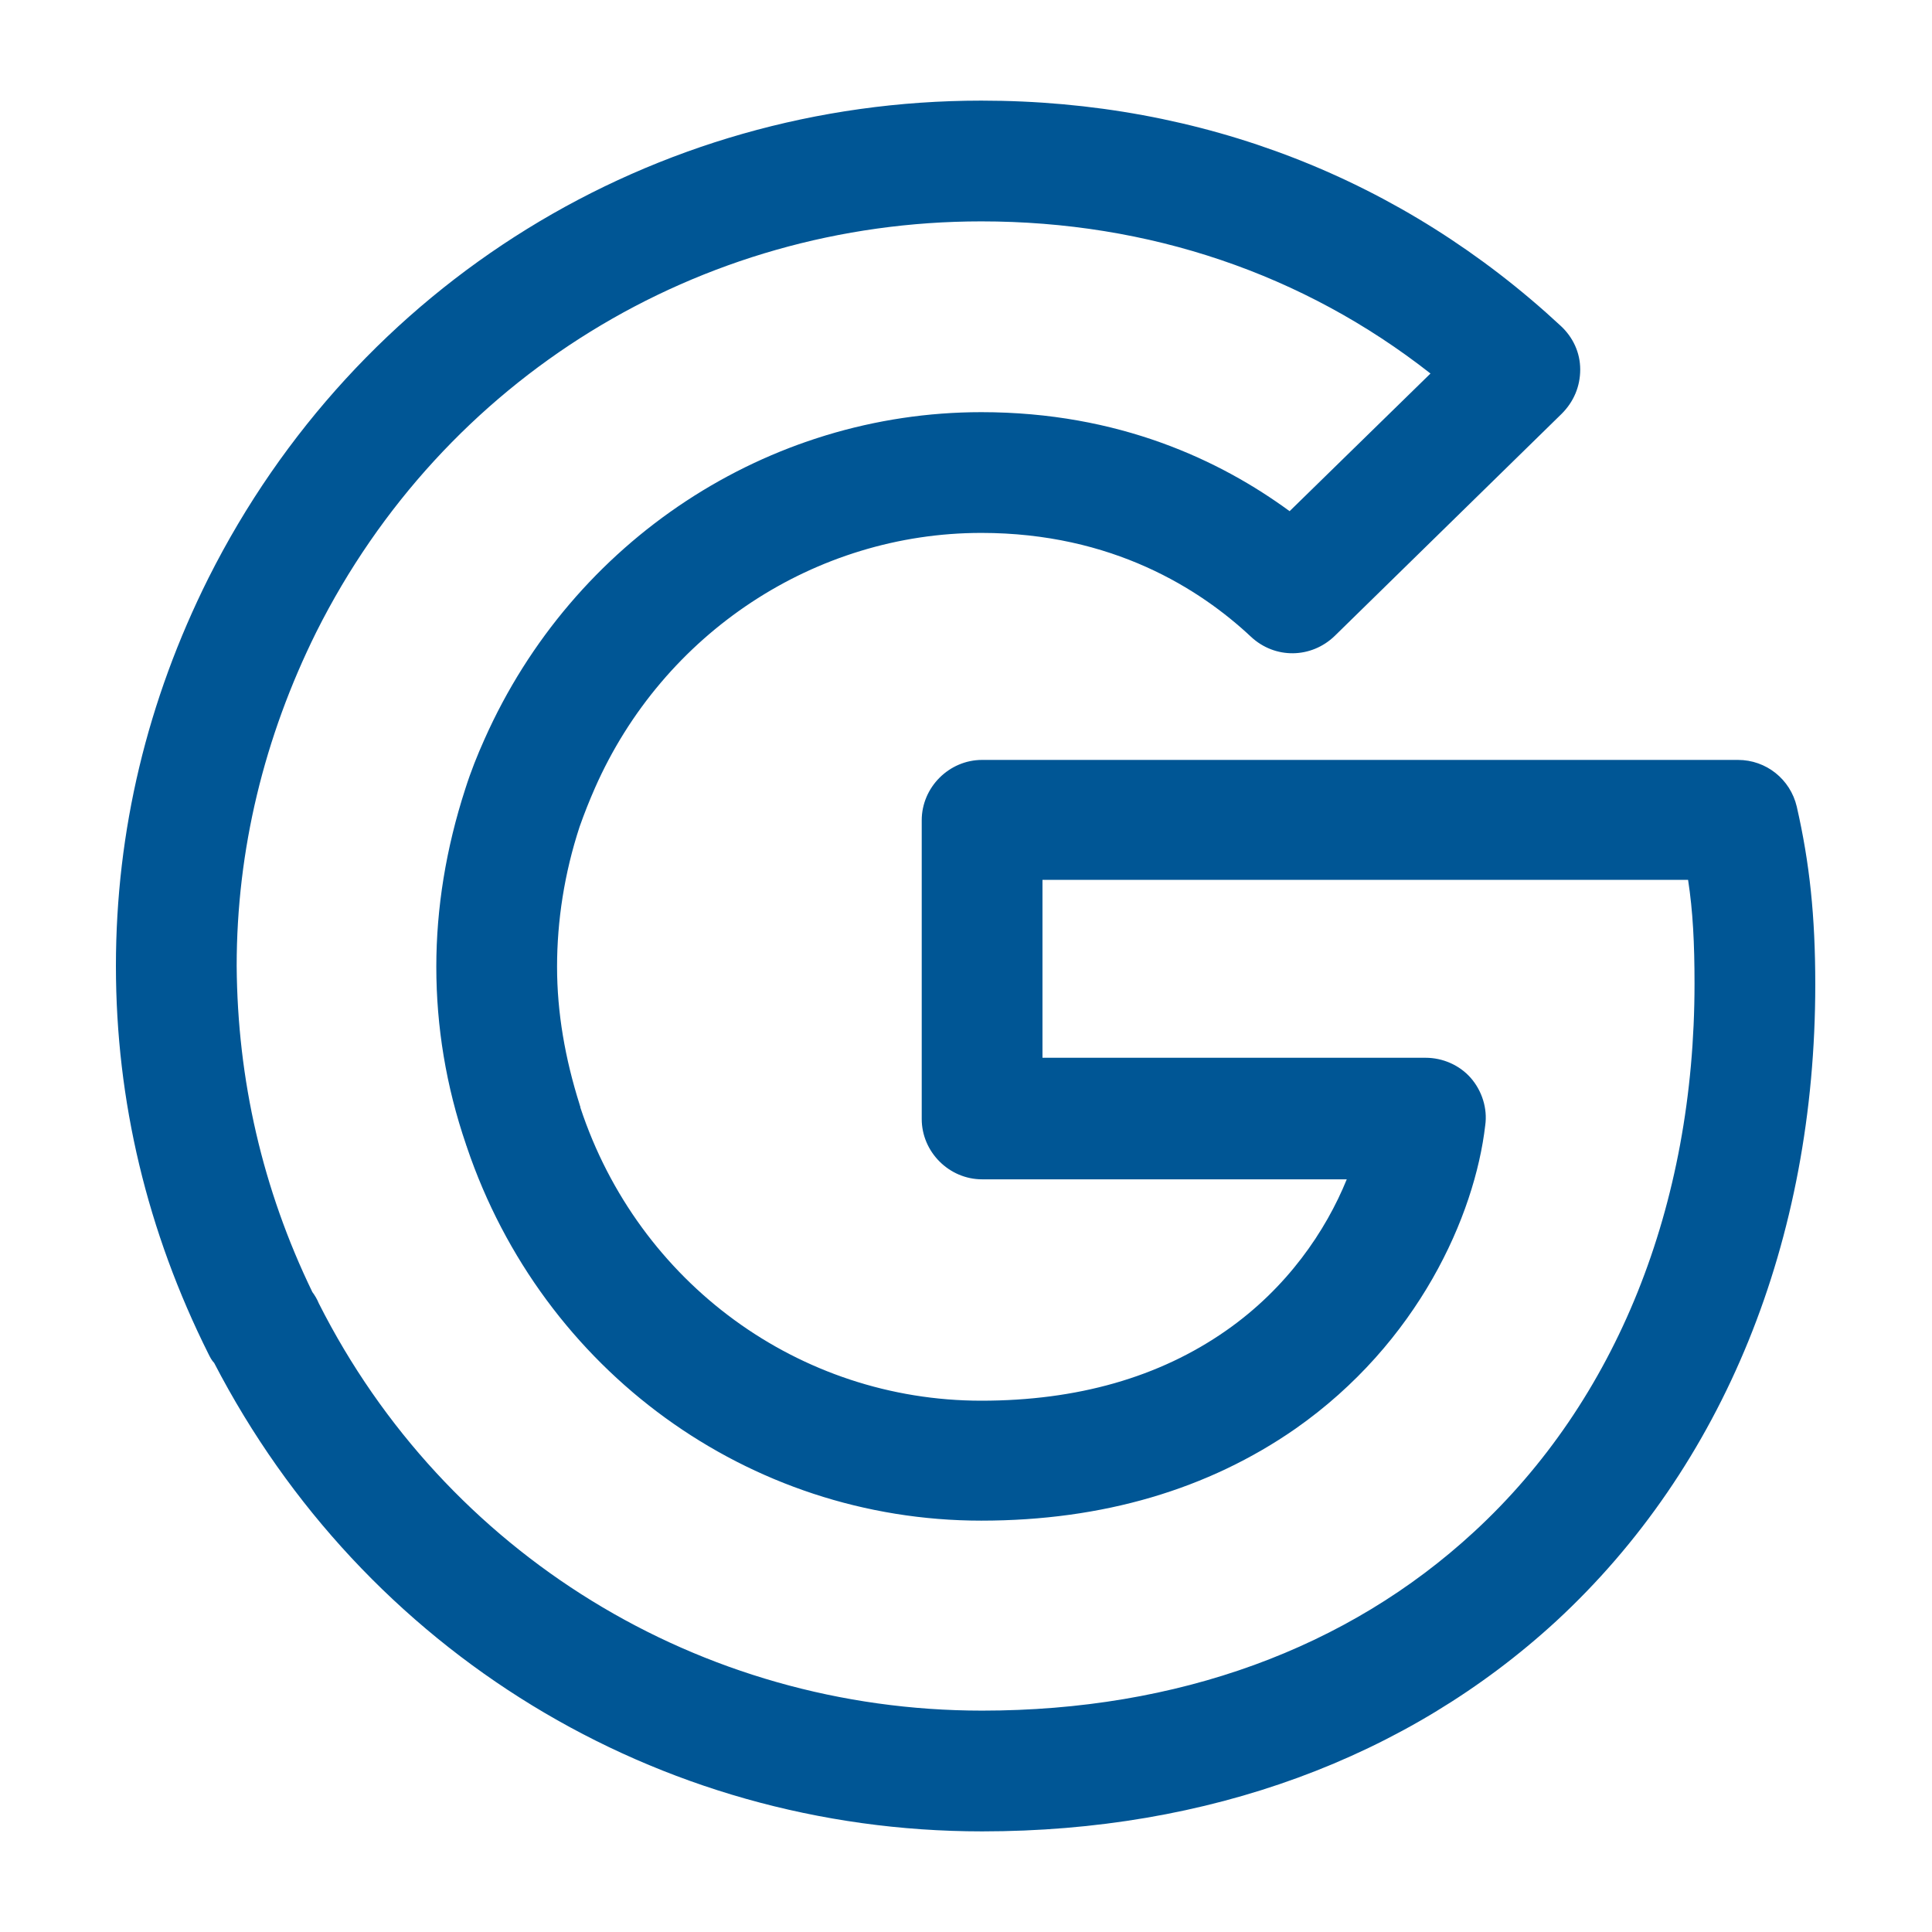
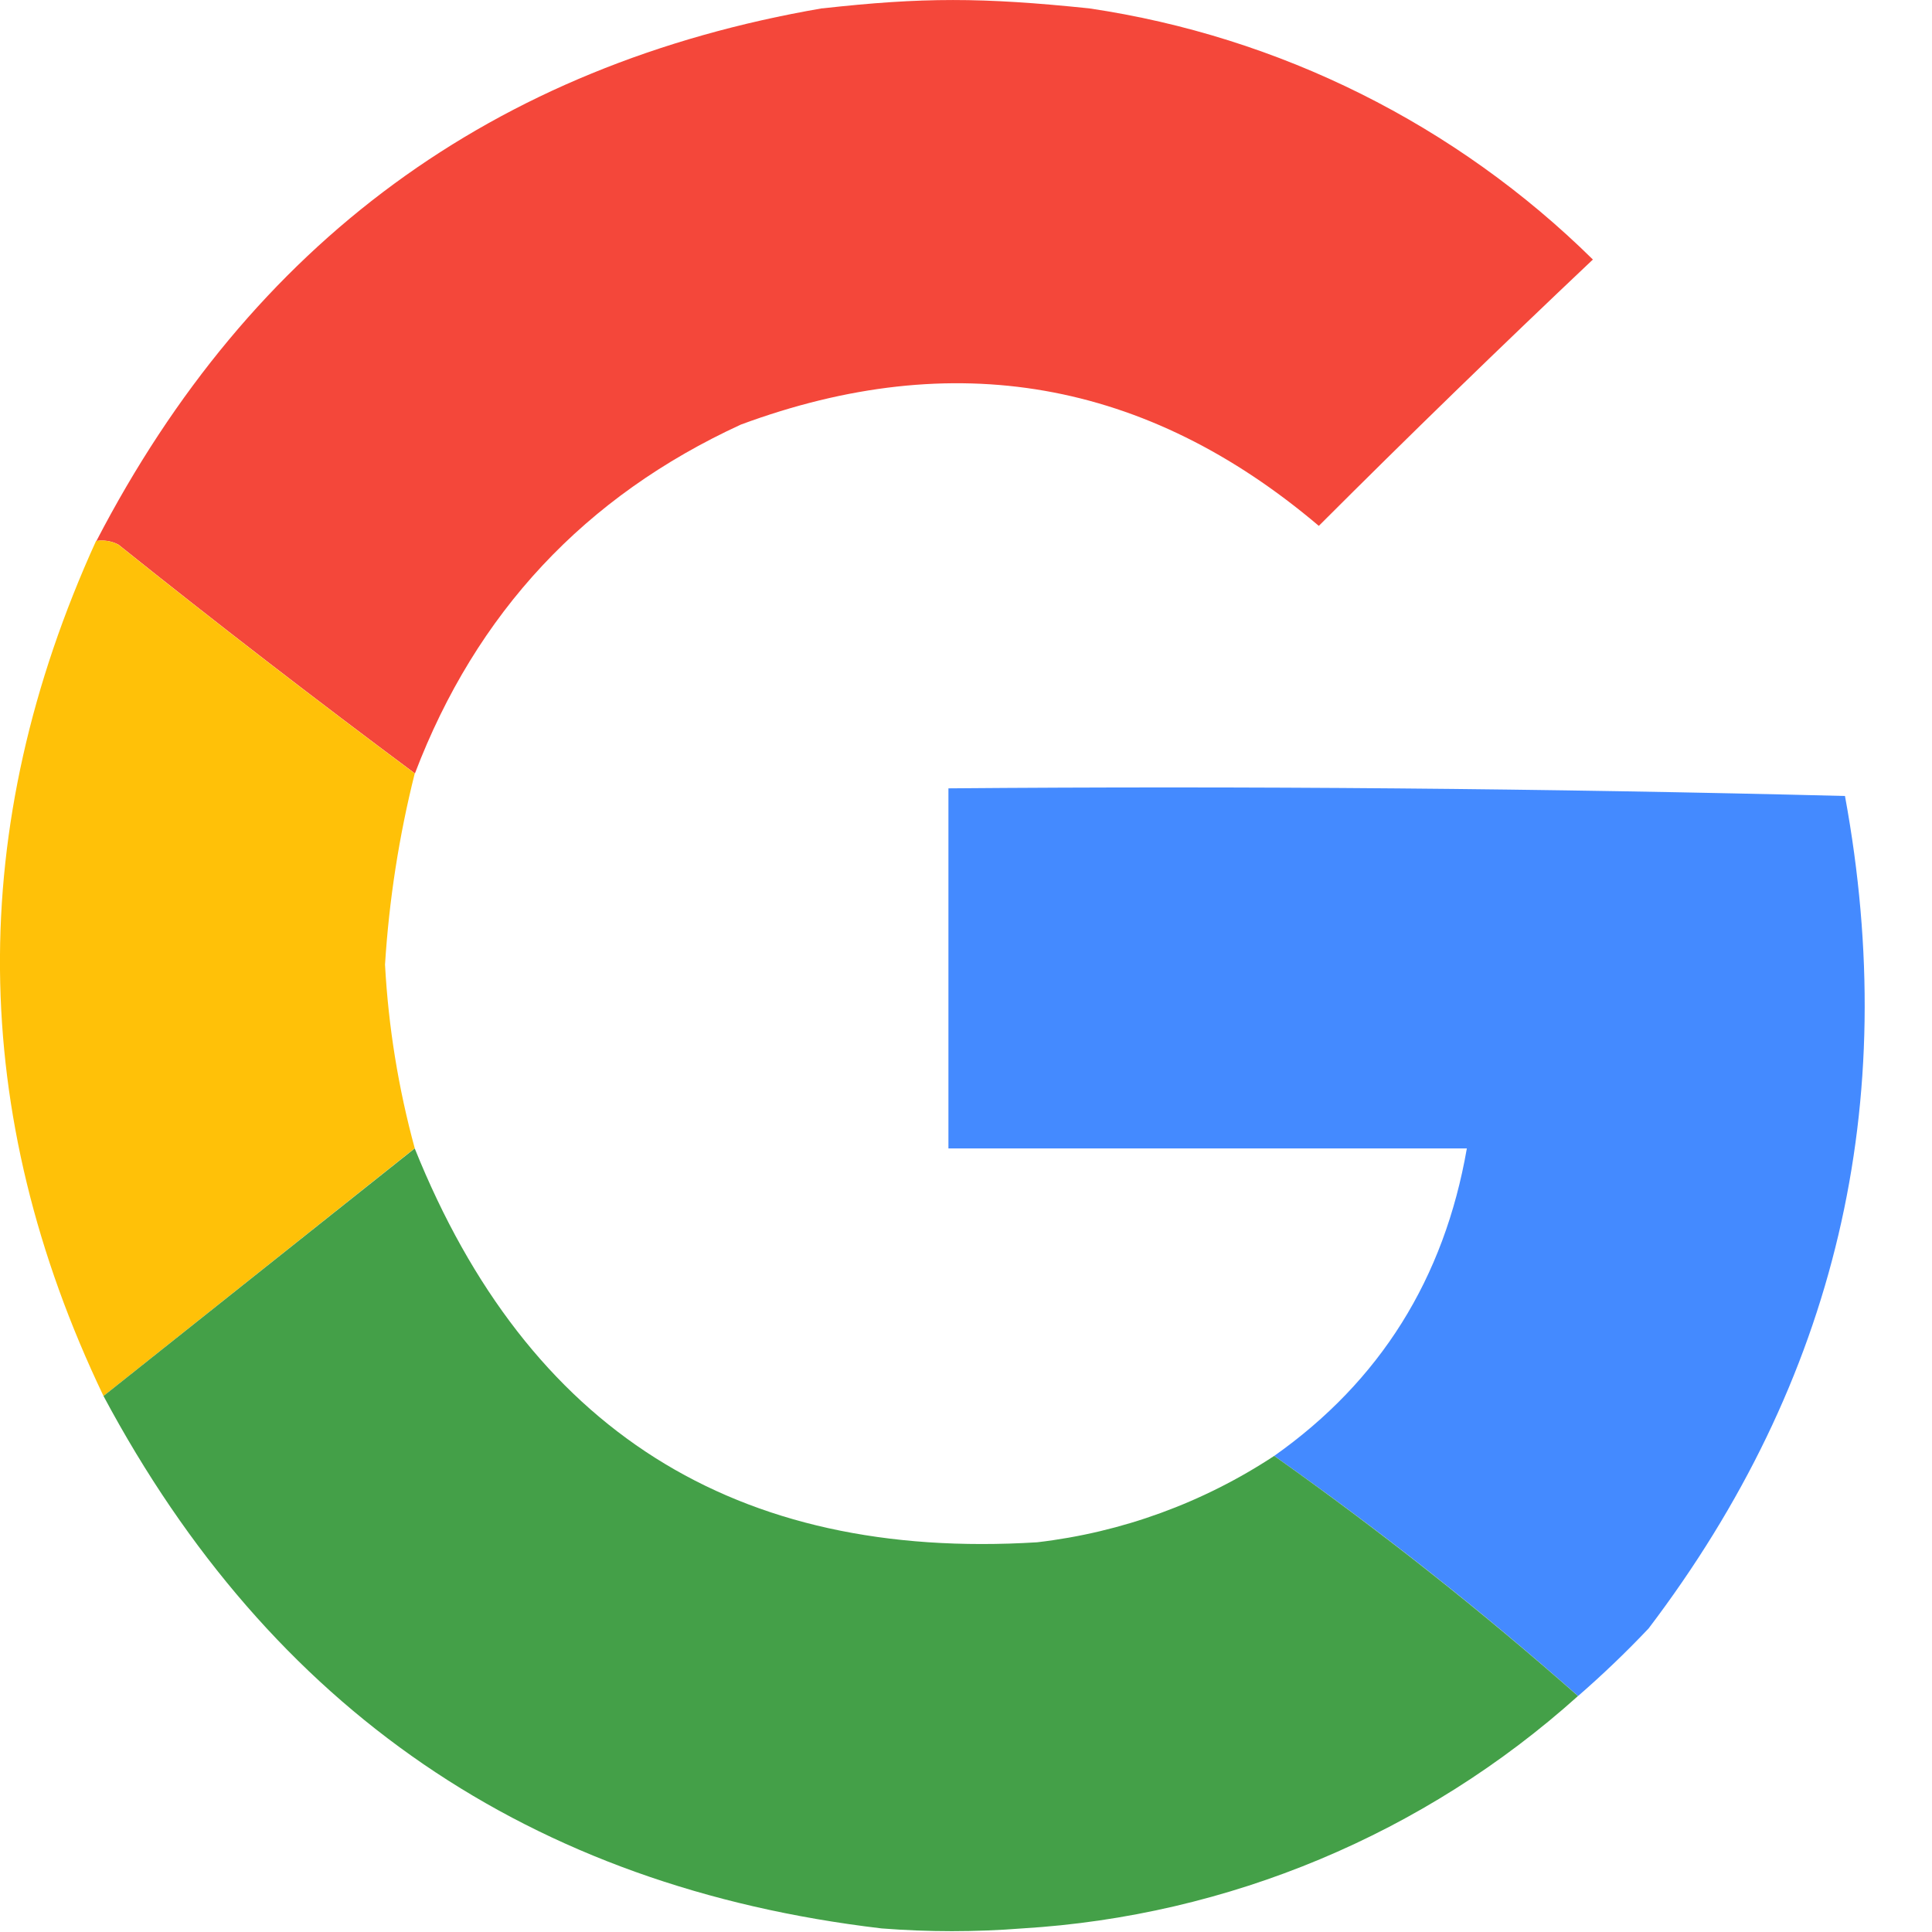
- <svg xmlns="http://www.w3.org/2000/svg" width="24" height="24" viewBox="0 0 24 24" fill="none">
-   <path d="M12.2 22.75C8.16 22.75 4.52 20.52 2.66 16.93C2.63 16.9 2.61 16.86 2.59 16.82C1.83 15.3 1.44 13.68 1.44 12C1.44 10.32 1.83 8.7 2.59 7.18C4.43 3.52 8.11 1.25 12.19 1.25C14.93 1.25 17.42 2.22 19.39 4.05C19.54 4.19 19.63 4.38 19.63 4.59C19.63 4.8 19.55 4.99 19.4 5.14L16.58 7.9C16.29 8.18 15.84 8.19 15.54 7.91C14.91 7.32 13.82 6.62 12.19 6.62C10.13 6.62 8.24 7.86 7.39 9.79C7.32 9.95 7.26 10.1 7.2 10.27C7.01 10.85 6.92 11.44 6.92 12.01C6.92 12.58 7.02 13.15 7.2 13.72C7.2 13.73 7.21 13.74 7.21 13.76C7.93 15.94 9.93 17.4 12.19 17.4C13.38 17.4 14.4 17.11 15.23 16.53C15.99 16 16.47 15.29 16.73 14.65H12.2C11.79 14.65 11.45 14.31 11.45 13.9V10.19C11.45 9.78 11.79 9.44 12.2 9.44H21.59C21.94 9.44 22.24 9.68 22.32 10.02C22.48 10.72 22.55 11.38 22.55 12.23C22.55 15.41 21.41 18.22 19.33 20.14C17.48 21.84 15.01 22.75 12.2 22.75ZM3.88 16.05C3.91 16.09 3.94 16.14 3.96 16.19C5.53 19.3 8.69 21.25 12.2 21.25C14.63 21.25 16.74 20.48 18.31 19.03C20.08 17.4 21.05 14.98 21.05 12.22C21.05 11.72 21.03 11.32 20.97 10.93H12.95V13.14H17.71C17.92 13.14 18.13 13.23 18.27 13.39C18.41 13.55 18.48 13.77 18.45 13.98C18.32 15.1 17.62 16.68 16.09 17.75C15.01 18.5 13.7 18.89 12.19 18.89C9.3 18.89 6.74 17.03 5.8 14.25C5.8 14.24 5.79 14.23 5.79 14.22C5.54 13.49 5.42 12.75 5.42 12.01C5.42 11.28 5.54 10.54 5.78 9.8C5.85 9.58 5.93 9.38 6.02 9.18C7.12 6.71 9.54 5.12 12.19 5.12C13.9 5.12 15.16 5.72 16.02 6.35L17.77 4.64C16.19 3.4 14.27 2.75 12.19 2.75C8.68 2.75 5.51 4.7 3.93 7.85C3.28 9.16 2.94 10.56 2.94 12C2.95 13.41 3.26 14.77 3.88 16.05Z" fill="#005695" />
+ <svg xmlns="http://www.w3.org/2000/svg" width="21" height="21" viewBox="0 0 21 21" fill="none">
+   <path opacity="0.987" fill-rule="evenodd" clip-rule="evenodd" d="M8.939 0.091C10.027 -0.03 10.67 -0.03 11.839 0.091C13.907 0.397 15.825 1.353 17.314 2.821C16.308 3.772 15.314 4.737 14.335 5.716C12.459 4.126 10.365 3.759 8.053 4.615C6.357 5.395 5.176 6.659 4.51 8.407C3.422 7.597 2.347 6.768 1.288 5.92C1.214 5.881 1.13 5.867 1.048 5.88C2.731 2.635 5.361 0.705 8.938 0.09" fill="#F44538" />
+   <path opacity="0.997" fill-rule="evenodd" clip-rule="evenodd" d="M1.044 5.88C1.129 5.867 1.21 5.88 1.286 5.92C2.345 6.768 3.42 7.597 4.508 8.407C4.337 9.088 4.229 9.784 4.185 10.485C4.222 11.163 4.33 11.828 4.508 12.481L1.125 15.174C-0.348 12.096 -0.375 8.998 1.044 5.88Z" fill="#FFC108" />
+   <path opacity="0.999" fill-rule="evenodd" clip-rule="evenodd" d="M17.153 18.435C16.1 17.506 14.997 16.634 13.85 15.825C15 15.013 15.698 13.899 15.944 12.483H10.309V8.569C13.559 8.542 16.807 8.57 20.054 8.652C20.67 11.997 19.959 15.013 17.92 17.7C17.677 17.957 17.42 18.203 17.153 18.435Z" fill="#448AFF" />
+   <path opacity="0.993" fill-rule="evenodd" clip-rule="evenodd" d="M4.508 12.483C5.737 15.54 7.992 16.967 11.273 16.764C12.193 16.657 13.076 16.335 13.85 15.825C14.998 16.637 16.099 17.507 17.152 18.435C15.482 19.935 13.353 20.826 11.112 20.961C10.603 21.001 10.091 21.001 9.582 20.961C5.764 20.511 2.945 18.582 1.125 15.174L4.508 12.483Z" fill="#43A047" />
</svg>
